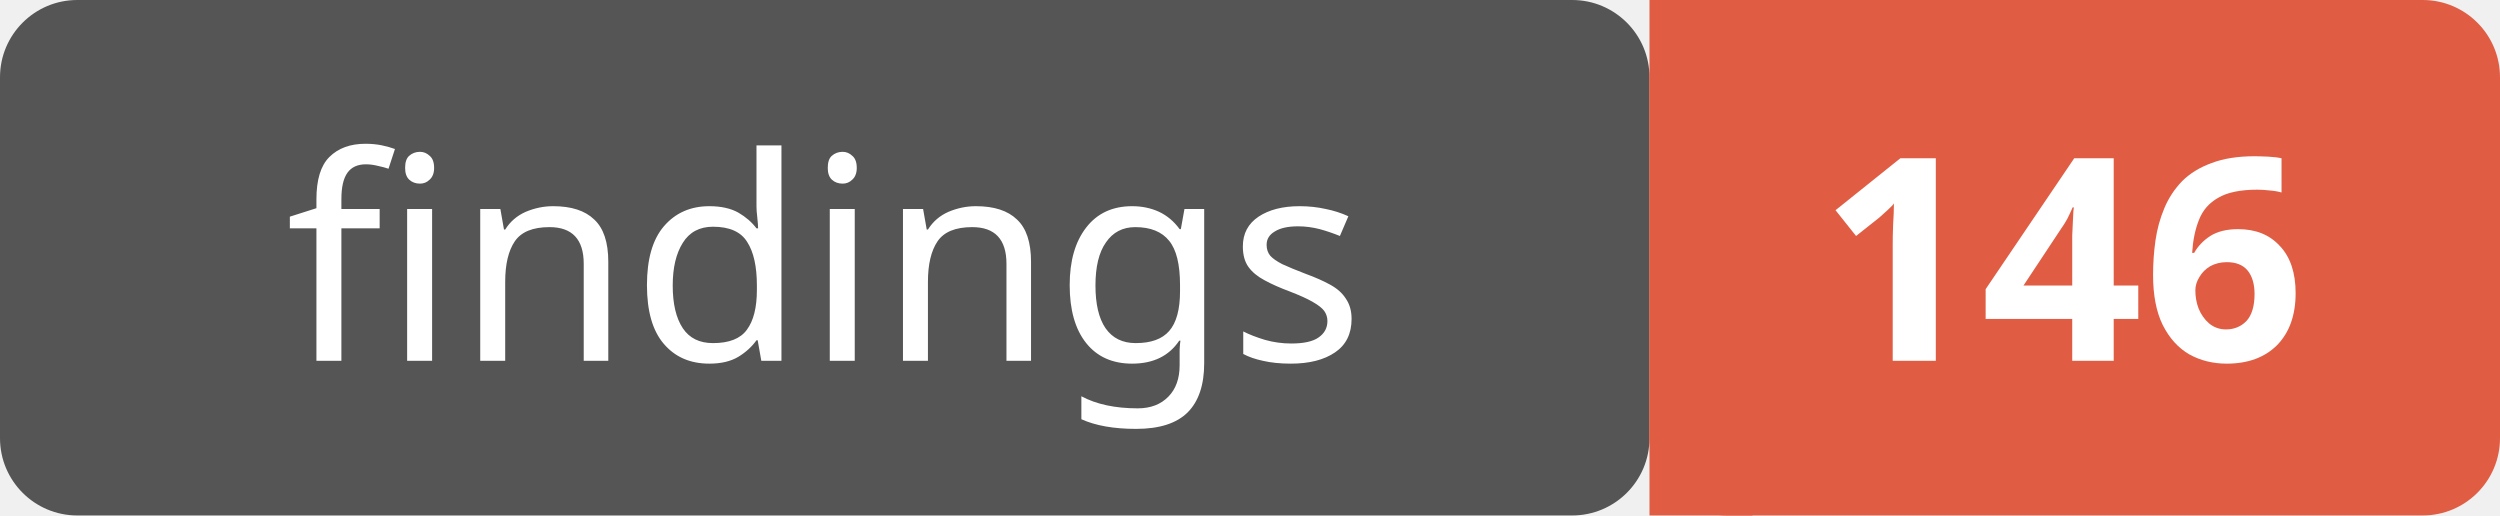
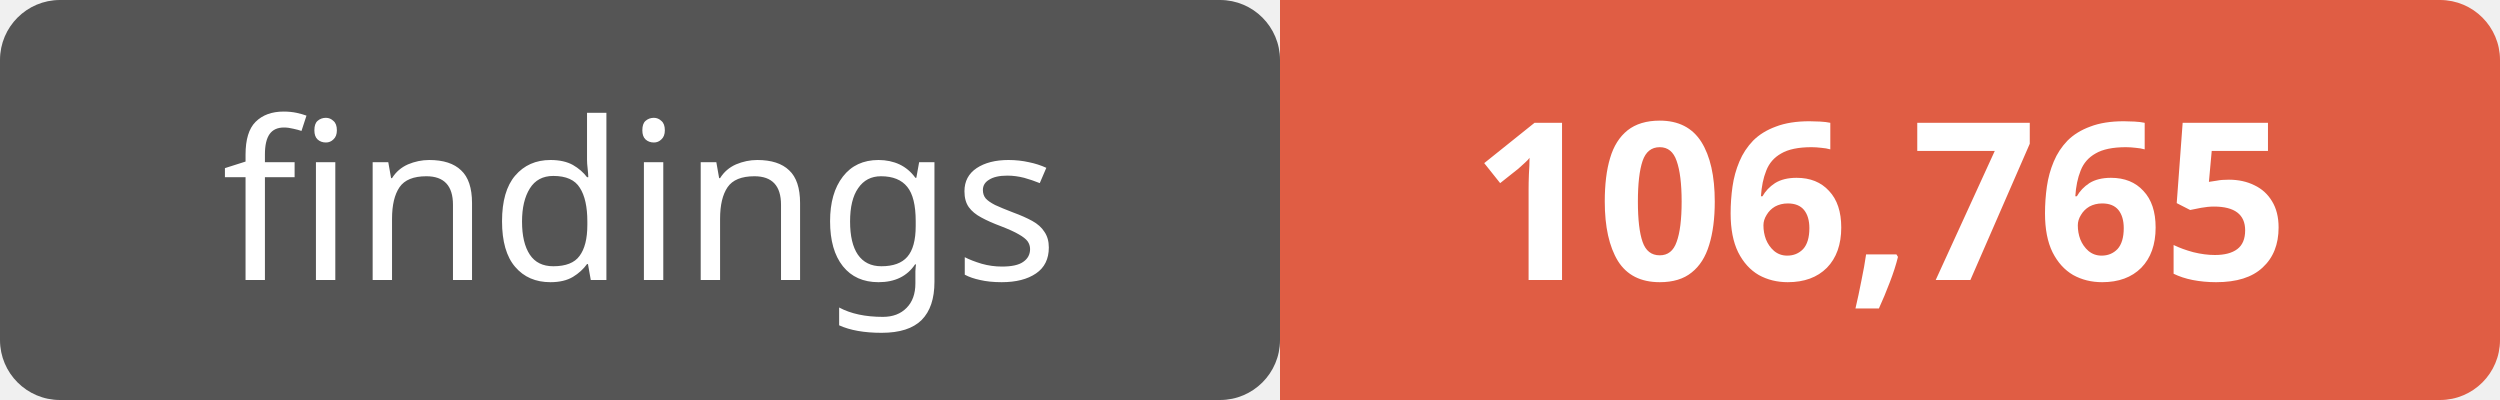
- <svg xmlns="http://www.w3.org/2000/svg" width="97" height="20">
+ <svg xmlns="http://www.w3.org/2000/svg" width="125" height="20">
  <rect width="64" height="20" rx="3" fill="#555" />
-   <rect x="64" width="33" height="20" rx="3" fill="#e05d44" />
+   <rect x="64" width="61" height="20" rx="3" fill="#e05d44" />
  <rect x="64" width="4" height="20" fill="#e05d44" />
  <text x="32" y="14" text-anchor="middle" font-family="Verdana,Geneva,sans-serif" font-size="11" fill="#fff">findings</text>
-   <text x="80" y="14" text-anchor="middle" font-family="Verdana,Geneva,sans-serif" font-size="11" font-weight="bold" fill="#fff">146</text>
+   <text x="94" y="14" text-anchor="middle" font-family="Verdana,Geneva,sans-serif" font-size="11" font-weight="bold" fill="#fff">106,765</text>
</svg>
